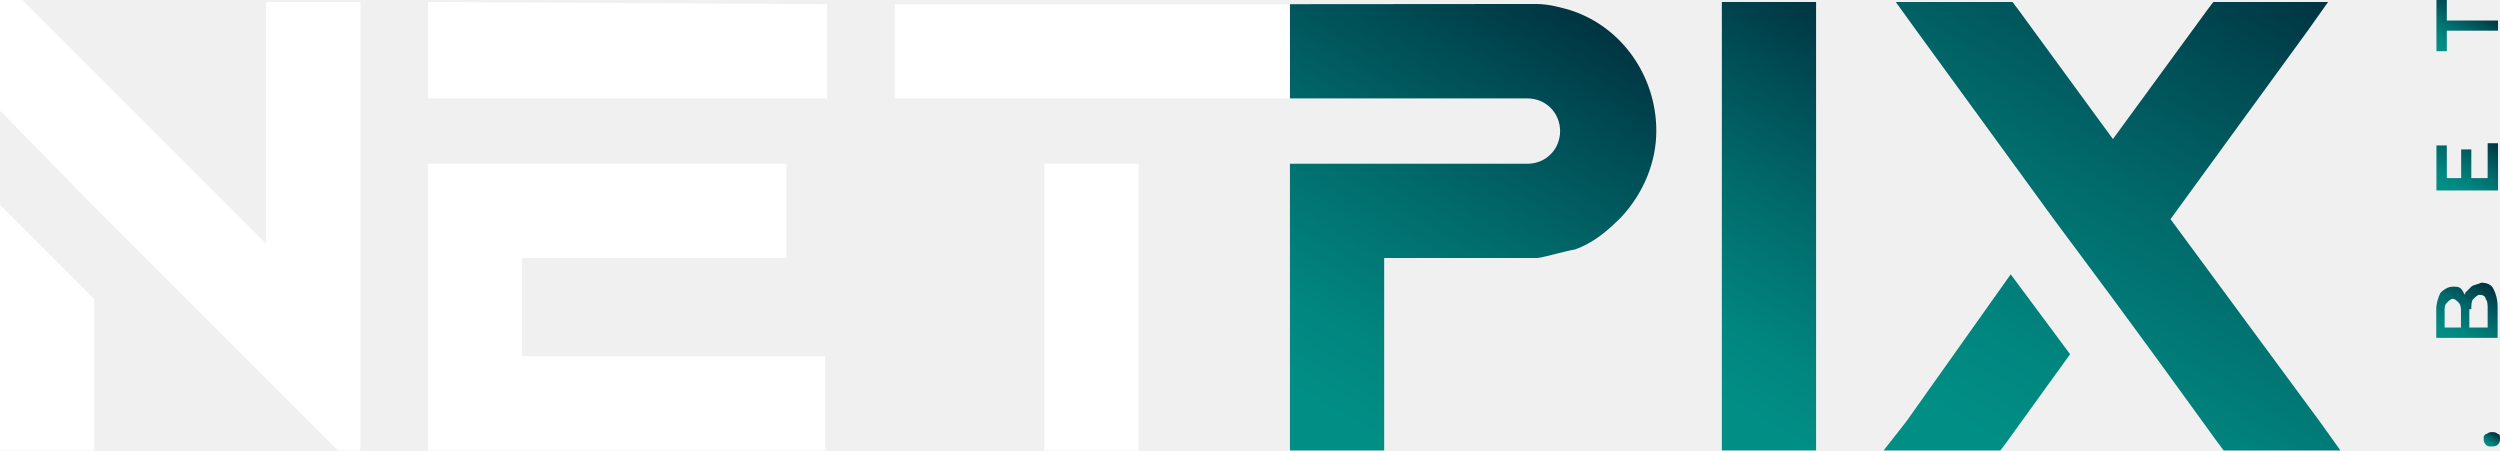
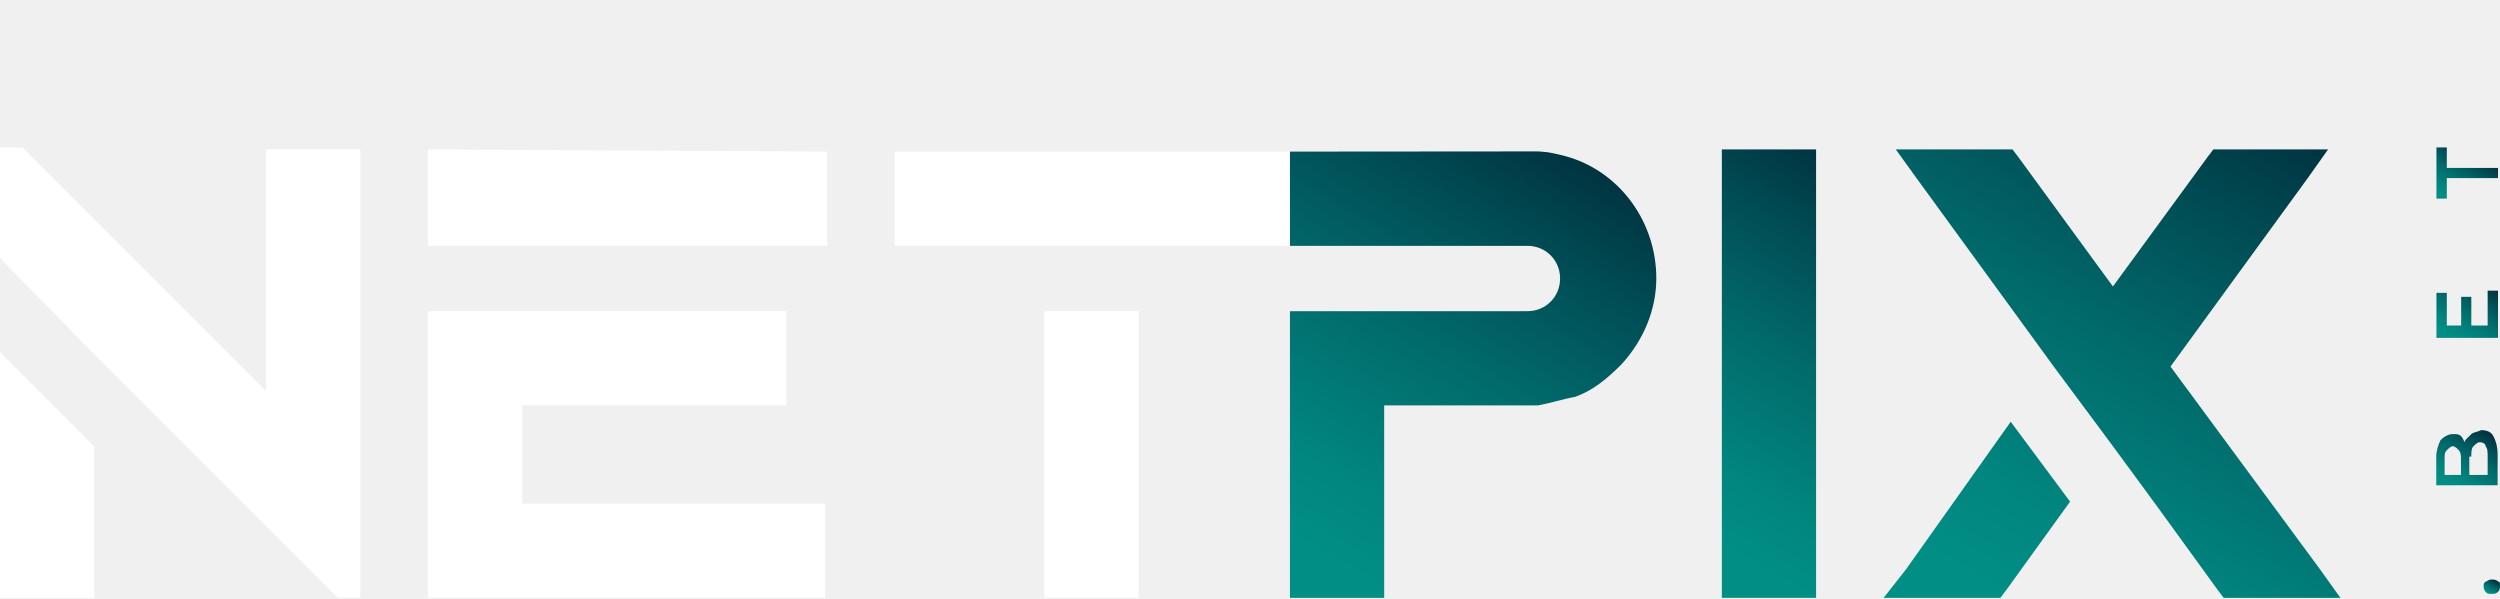
- <svg xmlns="http://www.w3.org/2000/svg" version="1.1" id="Camada_1" x="0px" y="0px" viewBox="0 0 1254.9 226.3" style="enable-background:new 0 0 1254.9 226.3;" xml:space="preserve">
+ <svg xmlns="http://www.w3.org/2000/svg" version="1.1" id="Camada_1" x="0px" y="0px" viewBox="0 0 1254.9 300.3" style="enable-background:new 0 0 1254.9 300.3;" xml:space="preserve">
  <style type="text/css">
	.st0{fill:#FFFFFF;}
- 	.st1{fill:url(#SVGID_00000005238127156097134630000002316173133296562835_);}
- 	.st2{fill:url(#SVGID_00000103967941477653887840000014115216056175928501_);}
- 	.st3{fill:url(#SVGID_00000054258186969928796080000015669202205542153615_);}
- 	.st4{fill:url(#SVGID_00000166645758569540837620000005496175470300846985_);}
- 	.st5{fill:url(#SVGID_00000022538560644315956320000003675477606015227582_);}
- 	.st6{fill:url(#SVGID_00000018947866335646969520000006313155972804450210_);}
- 	.st7{fill:url(#SVGID_00000036222567646410214630000012263745744268063396_);}
+ 	.st1{fill:url(#SVGID_00000141425182515115505800000006027227497332587147_);}
+ 	.st2{fill:url(#SVGID_00000042694796447472500690000002561511160665700237_);}
+ 	.st3{fill:url(#SVGID_00000016775617408234759190000010150843111312245656_);}
+ 	.st4{fill:url(#SVGID_00000090286785448110699180000008167237009289128593_);}
+ 	.st5{fill:url(#SVGID_00000183225348163225284630000011144663823207835040_);}
+ 	.st6{fill:url(#SVGID_00000044167156184592681860000014099795137568378279_);}
+ 	.st7{fill:url(#SVGID_00000172414069991080745160000008053153184760152496_);}
</style>
  <g>
-     <path class="st0" d="M180.9,1v225.1h-11.3l-33.9-33.9l-56.5-56.5l-32.9-32.9L0,55.5V26.7V5.1V0h11.3l122.3,122.3V1H180.9z M0,102.8   l47.3,47.3v76.1H0V102.8z M415.2,2.1v47.3H214.8V10.3V1L415.2,2.1L415.2,2.1z M262.1,178.8h152.1v47.3H214.8v-39.1v-9.2V82.2h47.3   h132.6v47.3H262.1V178.8z M649.5,2.1v47.3h-78.1l0,0h-47.3l0,0h-75V2.1H649.5z M524.2,226.1V82.2h47.3v143.9H524.2z" />
+     <path class="st0" d="M180.9,75v225.1h-11.3l-33.9-33.9l-56.5-56.5l-32.9-32.9L0,129.5v-28.8V79.1V74h11.3l122.3,122.3V75H180.9z    M0,176.8l47.3,47.3v76.1H0V176.8z M415.2,76.1v47.3H214.8V84.3V75L415.2,76.1L415.2,76.1z M262.1,252.8h152.1v47.3H214.8V261v-9.2   v-95.6h47.3h132.6v47.3H262.1V252.8z M649.5,76.1v47.3h-78.1l0,0h-47.3l0,0h-75V76.1H649.5z M524.2,300.1V156.2h47.3v143.9   L524.2,300.1L524.2,300.1z" />
    <g>
      <g>
-         <linearGradient id="SVGID_00000041984756121790665160000003255273923530938010_" gradientUnits="userSpaceOnUse" x1="768.108" y1="31.565" x2="636.77" y2="-195.919" gradientTransform="matrix(1 0 0 -1 0 24)">
+         <linearGradient id="SVGID_00000085957867314817751260000002584689111719206543_" gradientUnits="userSpaceOnUse" x1="768.086" y1="1482.422" x2="636.749" y2="1709.907" gradientTransform="matrix(1 0 0 1 0 -1416)">
          <stop offset="0" style="stop-color:#003441" />
          <stop offset="0.181" style="stop-color:#004C54" />
          <stop offset="0.418" style="stop-color:#016769" />
          <stop offset="0.474" style="stop-color:#016D6D" />
          <stop offset="0.735" style="stop-color:#01857F" />
          <stop offset="0.896" style="stop-color:#018E85" />
          <stop offset="1" style="stop-color:#018E85" />
        </linearGradient>
-         <path id="SVGID_1_" style="fill:url(#SVGID_00000041984756121790665160000003255273923530938010_);" d="M647.5,2.1v8.2v39.1h110     l0,0h8.2l0,0l0,0h1c9.2,0,16.4,7.2,16.4,16.4s-7.2,16.4-16.4,16.4h-71.9l0,0h-47.3v143.9h47.3v-96.6h77.1c0,0,1,0,9.2-2.1     c8.2-2.1,9.2-2.1,9.2-2.1c9.2-3.1,16.4-9.2,23.6-16.4c11.3-12.3,17.5-27.7,17.5-43.2c0-27.7-17.5-52.4-43.2-60.6     c0,0-3.1-1-8.2-2.1s-9.2-1-9.2-1S647.5,2.1,647.5,2.1z" />
+         <path id="SVGID_1_" style="fill:url(#SVGID_00000085957867314817751260000002584689111719206543_);" d="M647.5,76.1v8.2v39.1h110     l0,0h8.2l0,0l0,0h1c9.2,0,16.4,7.2,16.4,16.4c0,9.2-7.2,16.4-16.4,16.4h-71.9l0,0h-47.3v143.9h47.3v-96.6h77.1c0,0,1,0,9.2-2.1     c8.2-2.1,9.2-2.1,9.2-2.1c9.2-3.1,16.4-9.2,23.6-16.4c11.3-12.3,17.5-27.7,17.5-43.2c0-27.7-17.5-52.4-43.2-60.6     c0,0-3.1-1-8.2-2.1s-9.2-1-9.2-1L647.5,76.1z" />
      </g>
    </g>
    <g>
      <g>
-         <linearGradient id="SVGID_00000085219384527449591400000008361487548998251667_" gradientUnits="userSpaceOnUse" x1="942.626" y1="5.073" x2="833.344" y2="-184.208" gradientTransform="matrix(1 0 0 -1 0 24)">
+         <linearGradient id="SVGID_00000139293931947038653620000002650392113401297303_" gradientUnits="userSpaceOnUse" x1="942.598" y1="1508.897" x2="833.302" y2="1698.203" gradientTransform="matrix(1 0 0 1 0 -1416)">
          <stop offset="0" style="stop-color:#003441" />
          <stop offset="0.181" style="stop-color:#004C54" />
          <stop offset="0.418" style="stop-color:#016769" />
          <stop offset="0.474" style="stop-color:#016D6D" />
          <stop offset="0.735" style="stop-color:#01857F" />
          <stop offset="0.896" style="stop-color:#018E85" />
          <stop offset="1" style="stop-color:#018E85" />
        </linearGradient>
-         <rect id="SVGID_00000005981116211193479670000003349778253014251678_" x="864.3" y="1" style="fill:url(#SVGID_00000085219384527449591400000008361487548998251667_);" width="47.3" height="225.1" />
+         <rect id="SVGID_00000005981116211193479670000003349778253014251678_" x="864.3" y="75" style="fill:url(#SVGID_00000139293931947038653620000002650392113401297303_);" width="47.3" height="225.1" />
      </g>
    </g>
    <g>
      <g>
-         <linearGradient id="SVGID_00000101815102541445304390000006497652227197998720_" gradientUnits="userSpaceOnUse" x1="1138.286" y1="40.453" x2="985.068" y2="-224.929" gradientTransform="matrix(1 0 0 -1 0 24)">
+         <linearGradient id="SVGID_00000005965423182830733230000015089788112553358984_" gradientUnits="userSpaceOnUse" x1="1138.285" y1="1473.498" x2="985.04" y2="1738.928" gradientTransform="matrix(1 0 0 1 0 -1416)">
          <stop offset="0" style="stop-color:#003441" />
          <stop offset="0.181" style="stop-color:#004C54" />
          <stop offset="0.418" style="stop-color:#016769" />
          <stop offset="0.474" style="stop-color:#016D6D" />
          <stop offset="0.735" style="stop-color:#01857F" />
          <stop offset="0.896" style="stop-color:#018E85" />
          <stop offset="1" style="stop-color:#018E85" />
        </linearGradient>
-         <path id="SVGID_00000167378709254720384160000012600930950152371389_" style="fill:url(#SVGID_00000101815102541445304390000006497652227197998720_);" d="     M956.8,211.7l-11.3,14.4h58.6l3.1-4.1l31.9-44.2l-29.8-40.1L956.8,211.7z M1111,1l-3.1,4.1l-47.3,64.7l-47.3-64.7l-3.1-4.1h-58.6     L962,15.4l68.9,94.6l0,0l29.8,40.1l0,0l0,0l22.6,30.8l29.8,41.1l3.1,4.1h58.6l-10.3-14.4l-75-101.7l68.9-94.6L1168.6,1     C1168.6,1,1111,1,1111,1z" />
+         <path id="SVGID_00000167378709254720384160000012600930950152371389_" style="fill:url(#SVGID_00000005965423182830733230000015089788112553358984_);" d="     M956.8,285.7l-11.3,14.4h58.6l3.1-4.1l31.9-44.2l-29.8-40.1L956.8,285.7z M1111,75l-3.1,4.1l-47.3,64.7l-47.3-64.7l-3.1-4.1     h-58.6L962,89.4l68.9,94.6l0,0l29.8,40.1l0,0l0,0l22.6,30.8l29.8,41.1l3.1,4.1h58.6l-10.3-14.4l-75-101.7l68.9-94.6l10.2-14.4     H1111z" />
      </g>
    </g>
    <g>
      <g>
-         <linearGradient id="SVGID_00000132067603988383733650000016501975227586852241_" gradientUnits="userSpaceOnUse" x1="1252.269" y1="-193.746" x2="1248.624" y2="-200.059" gradientTransform="matrix(1 0 0 -1 0 24)">
+         <linearGradient id="SVGID_00000147932980591620583030000007752451069434506123_" gradientUnits="userSpaceOnUse" x1="1252.301" y1="1707.764" x2="1248.656" y2="1714.078" gradientTransform="matrix(1 0 0 1 0 -1416)">
          <stop offset="0" style="stop-color:#003441" />
          <stop offset="0.181" style="stop-color:#004C54" />
          <stop offset="0.418" style="stop-color:#016769" />
          <stop offset="0.474" style="stop-color:#016D6D" />
          <stop offset="0.735" style="stop-color:#01857F" />
          <stop offset="0.896" style="stop-color:#018E85" />
          <stop offset="1" style="stop-color:#018E85" />
        </linearGradient>
-         <path id="SVGID_00000023984644763853593270000013893260845729468808_" style="fill:url(#SVGID_00000132067603988383733650000016501975227586852241_);" d="     M1247.7,217.9c-1,1-1,1-1,2.1c0,1,0,2.1,1,3.1c1,1,1,1,3.1,1c1,0,2.1,0,3.1-1c1-1,1-2.1,1-3.1c0-1,0-2.1-1-2.1c-1-1-2.1-1-3.1-1     C1248.7,216.9,1248.7,217.9,1247.7,217.9" />
+         <path id="SVGID_00000023984644763853593270000013893260845729468808_" style="fill:url(#SVGID_00000147932980591620583030000007752451069434506123_);" d="     M1247.7,291.9c-1,1-1,1-1,2.1c0,1,0,2.1,1,3.1s1,1,3.1,1c1,0,2.1,0,3.1-1s1-2.1,1-3.1s0-2.1-1-2.1c-1-1-2.1-1-3.1-1     C1248.7,290.9,1248.7,291.9,1247.7,291.9" />
      </g>
    </g>
    <g>
      <g>
-         <linearGradient id="SVGID_00000007416946694728360830000008893808815535759292_" gradientUnits="userSpaceOnUse" x1="1248.221" y1="-119.134" x2="1230.329" y2="-150.123" gradientTransform="matrix(1 0 0 -1 0 24)">
+         <linearGradient id="SVGID_00000067950994424401071230000004297753168439659949_" gradientUnits="userSpaceOnUse" x1="1248.135" y1="1633.084" x2="1230.243" y2="1664.073" gradientTransform="matrix(1 0 0 1 0 -1416)">
          <stop offset="0" style="stop-color:#003441" />
          <stop offset="0.181" style="stop-color:#004C54" />
          <stop offset="0.418" style="stop-color:#016769" />
          <stop offset="0.474" style="stop-color:#016D6D" />
          <stop offset="0.735" style="stop-color:#01857F" />
          <stop offset="0.896" style="stop-color:#018E85" />
          <stop offset="1" style="stop-color:#018E85" />
        </linearGradient>
-         <path id="SVGID_00000048501187357331981370000001848967223063857814_" style="fill:url(#SVGID_00000007416946694728360830000008893808815535759292_);" d="     M1227.1,156.2c0-2.1,0-3.1,1-4.1c1-1,2.1-2.1,3.1-2.1c1,0,2.1,1,3.1,2.1c1,1,1,3.1,1,4.1v8.2h-8.2V156.2z M1240.5,155.2     c0-2.1,0-4.1,1-5.1s2.1-2.1,3.1-2.1c2.1,0,3.1,1,3.1,2.1c1,1,1,3.1,1,5.1v9.2h-9.2v-9.2H1240.5z M1240.5,143.9     c-1,1-2.1,2.1-3.1,3.1v1c-1-1-1-2.1-2.1-3.1c-1-1-2.1-1-4.1-1s-4.1,1-6.2,3.1c-1,2.1-2.1,5.1-2.1,8.2v14.4h30.8v-15.4     c0-4.1-1-7.2-2.1-9.2c-1-2.1-3.1-3.1-6.2-3.1C1243.6,142.9,1241.5,142.9,1240.5,143.9" />
+         <path id="SVGID_00000048501187357331981370000001848967223063857814_" style="fill:url(#SVGID_00000067950994424401071230000004297753168439659949_);" d="     M1227.1,230.2c0-2.1,0-3.1,1-4.1s2.1-2.1,3.1-2.1s2.1,1,3.1,2.1c1,1,1,3.1,1,4.1v8.2h-8.2V230.2z M1240.5,229.2     c0-2.1,0-4.1,1-5.1s2.1-2.1,3.1-2.1c2.1,0,3.1,1,3.1,2.1c1,1,1,3.1,1,5.1v9.2h-9.2v-9.2H1240.5z M1240.5,217.9     c-1,1-2.1,2.1-3.1,3.1v1c-1-1-1-2.1-2.1-3.1c-1-1-2.1-1-4.1-1s-4.1,1-6.2,3.1c-1,2.1-2.1,5.1-2.1,8.2v14.4h30.8v-15.4     c0-4.1-1-7.2-2.1-9.2c-1-2.1-3.1-3.1-6.2-3.1C1243.6,216.9,1241.5,216.9,1240.5,217.9" />
      </g>
    </g>
    <g>
      <g>
-         <linearGradient id="SVGID_00000032623247799369071320000005717936926855241375_" gradientUnits="userSpaceOnUse" x1="1247.464" y1="-44.667" x2="1229.874" y2="-75.133" gradientTransform="matrix(1 0 0 -1 0 24)">
+         <linearGradient id="SVGID_00000141446506946233108960000003767177212085031342_" gradientUnits="userSpaceOnUse" x1="1247.473" y1="1558.672" x2="1229.883" y2="1589.138" gradientTransform="matrix(1 0 0 1 0 -1416)">
          <stop offset="0" style="stop-color:#003441" />
          <stop offset="0.181" style="stop-color:#004C54" />
          <stop offset="0.418" style="stop-color:#016769" />
          <stop offset="0.474" style="stop-color:#016D6D" />
          <stop offset="0.735" style="stop-color:#01857F" />
          <stop offset="0.896" style="stop-color:#018E85" />
          <stop offset="1" style="stop-color:#018E85" />
        </linearGradient>
-         <polygon id="SVGID_00000024686387090371832360000001427737475054535053_" style="fill:url(#SVGID_00000032623247799369071320000005717936926855241375_);" points="     1248.7,71.9 1248.7,89.4 1240.5,89.4 1240.5,75 1235.4,75 1235.4,89.4 1228.2,89.4 1228.2,73 1223,73 1223,95.6 1253.9,95.6      1253.9,71.9    " />
+         <polygon id="SVGID_00000024686387090371832360000001427737475054535053_" style="fill:url(#SVGID_00000141446506946233108960000003767177212085031342_);" points="     1248.7,145.9 1248.7,163.4 1240.5,163.4 1240.5,149 1235.4,149 1235.4,163.4 1228.2,163.4 1228.2,147 1223,147 1223,169.6      1253.9,169.6 1253.9,145.9    " />
      </g>
    </g>
    <g>
      <g>
-         <linearGradient id="SVGID_00000145028117000465152430000001119422339555073932_" gradientUnits="userSpaceOnUse" x1="1241.169" y1="20.999" x2="1226.669" y2="-4.117" gradientTransform="matrix(1 0 0 -1 0 24)">
+         <linearGradient id="SVGID_00000078737561767696675680000008872027306351629973_" gradientUnits="userSpaceOnUse" x1="1241.165" y1="1492.998" x2="1226.664" y2="1518.114" gradientTransform="matrix(1 0 0 1 0 -1416)">
          <stop offset="0" style="stop-color:#003441" />
          <stop offset="0.181" style="stop-color:#004C54" />
          <stop offset="0.418" style="stop-color:#016769" />
          <stop offset="0.474" style="stop-color:#016D6D" />
          <stop offset="0.735" style="stop-color:#01857F" />
          <stop offset="0.896" style="stop-color:#018E85" />
          <stop offset="1" style="stop-color:#018E85" />
        </linearGradient>
-         <polygon id="SVGID_00000010271194647977918080000007986776432294223745_" style="fill:url(#SVGID_00000145028117000465152430000001119422339555073932_);" points="     1223,0 1223,25.7 1228.2,25.7 1228.2,15.4 1253.9,15.4 1253.9,10.3 1228.2,10.3 1228.2,0    " />
+         <polygon id="SVGID_00000010271194647977918080000007986776432294223745_" style="fill:url(#SVGID_00000078737561767696675680000008872027306351629973_);" points="     1223,74 1223,99.7 1228.2,99.7 1228.2,89.4 1253.9,89.4 1253.9,84.3 1228.2,84.3 1228.2,74    " />
      </g>
    </g>
  </g>
</svg>
